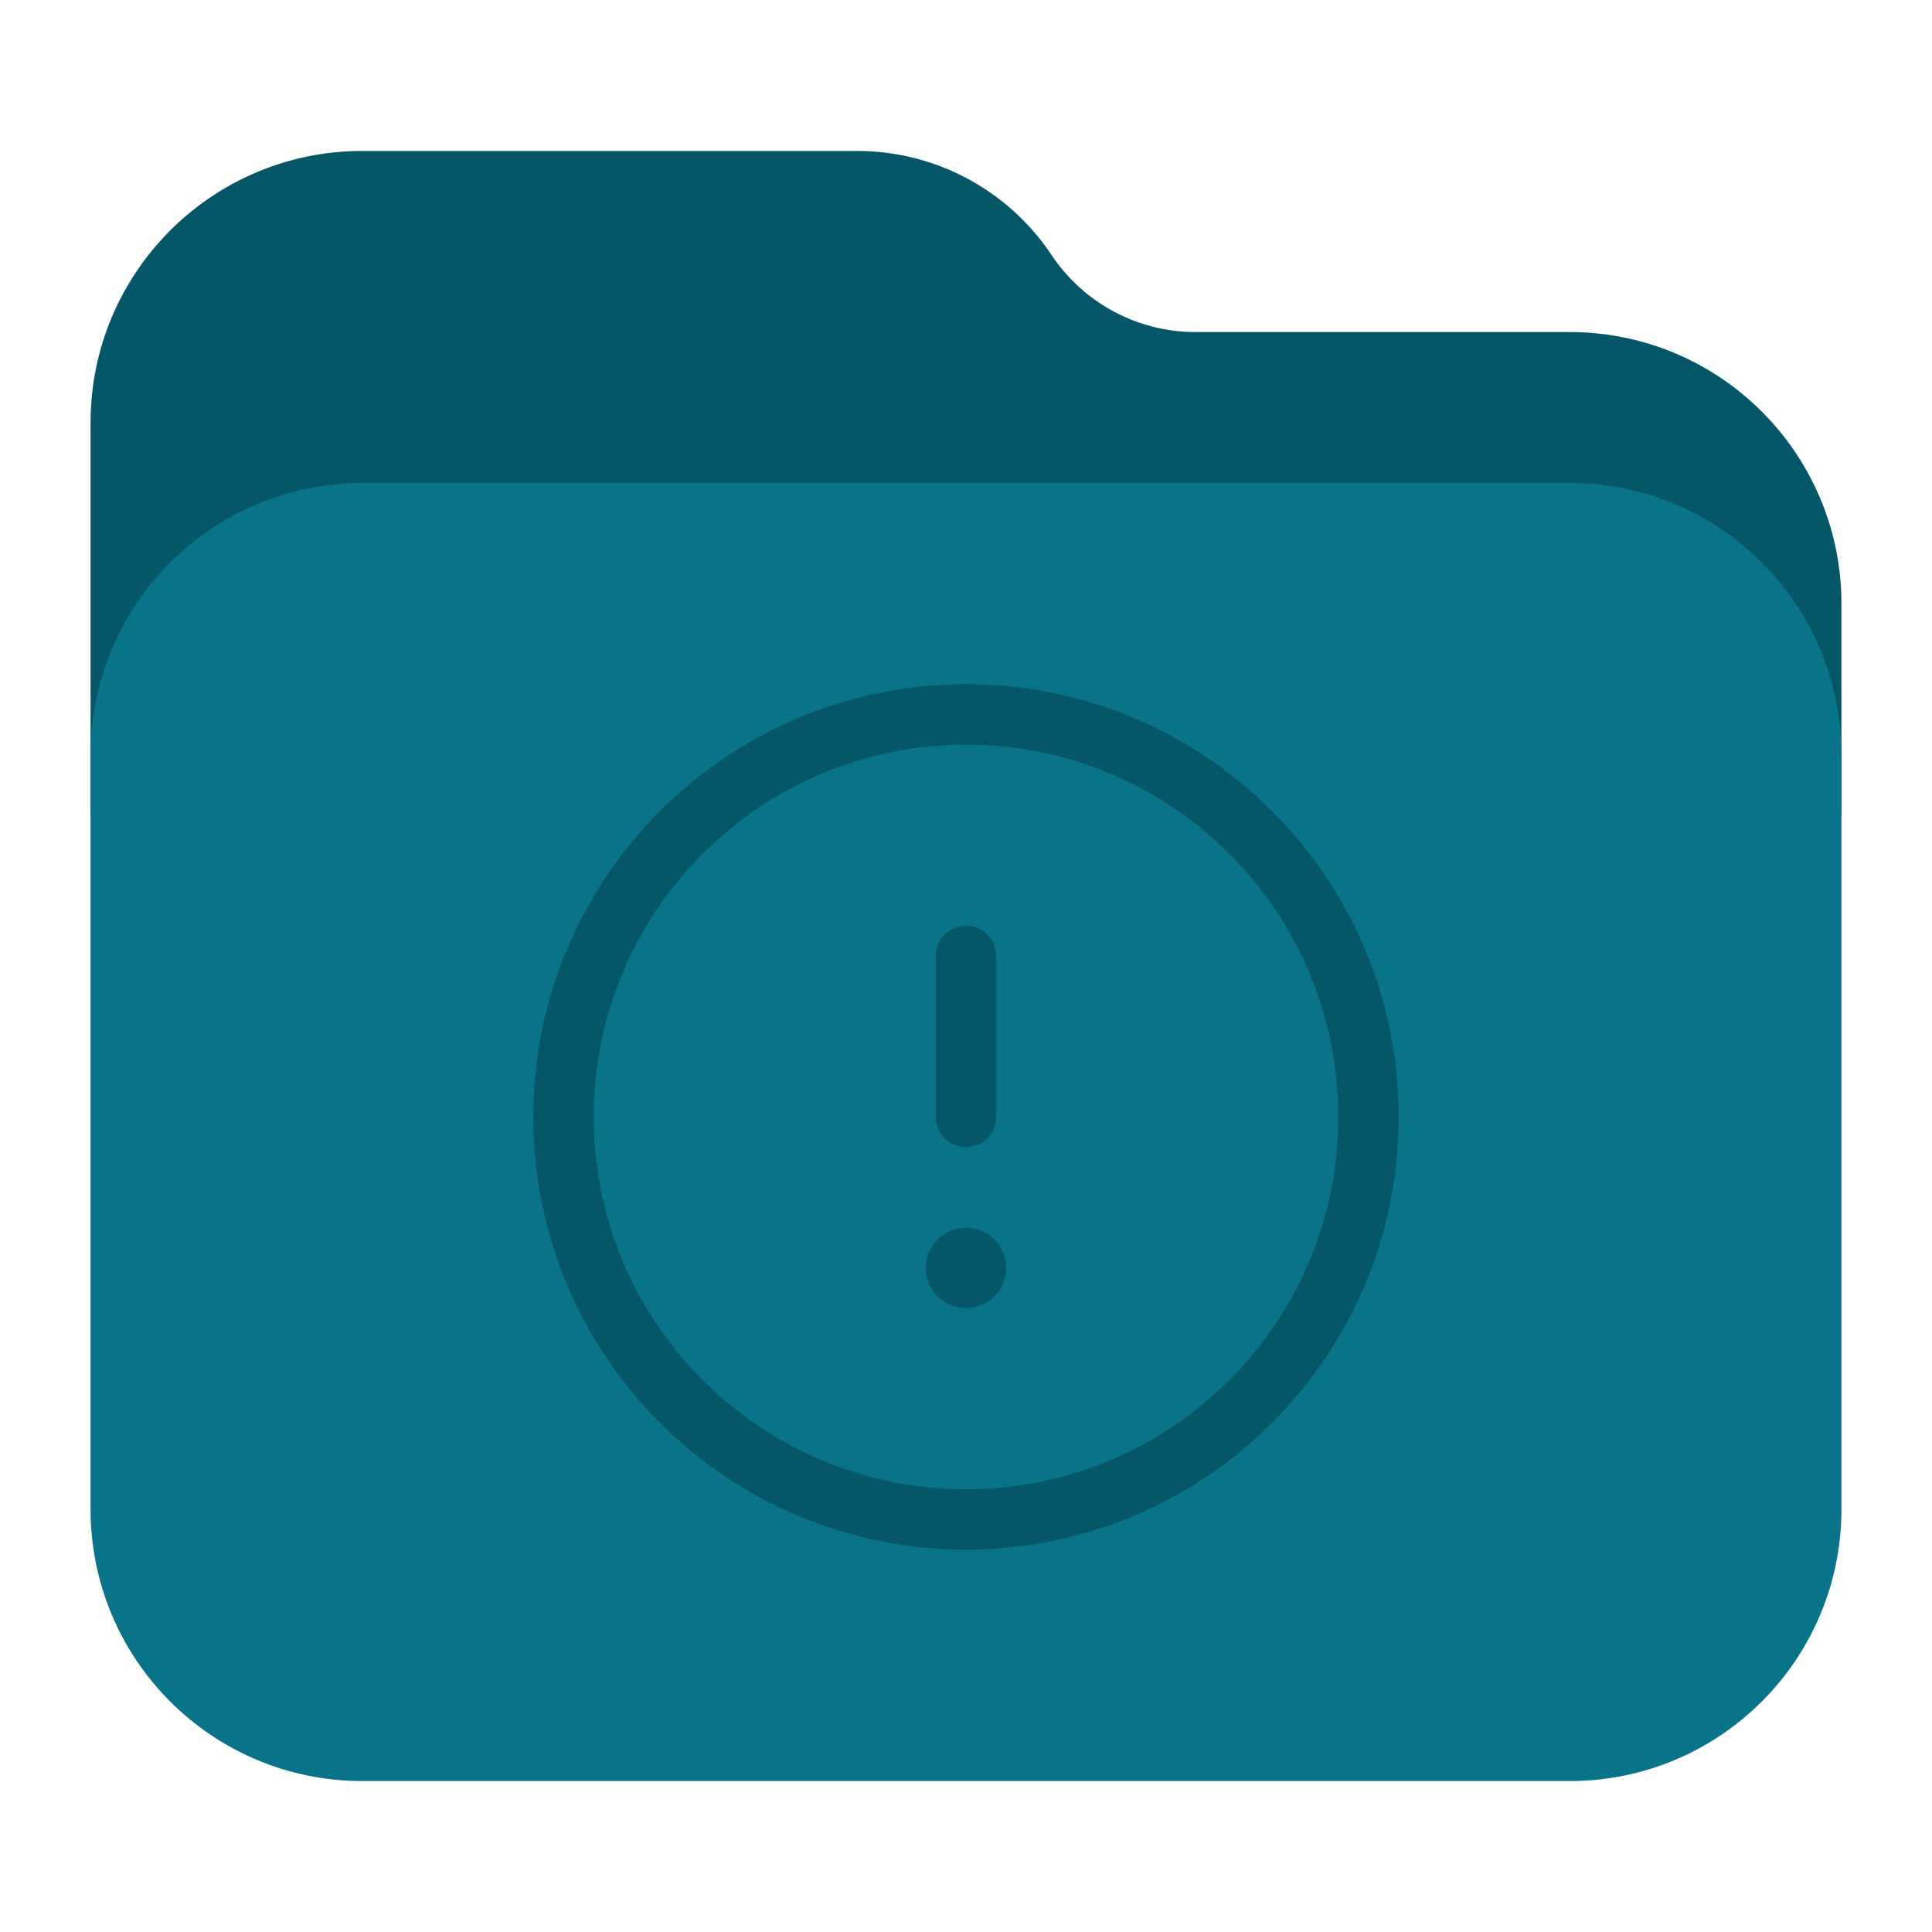
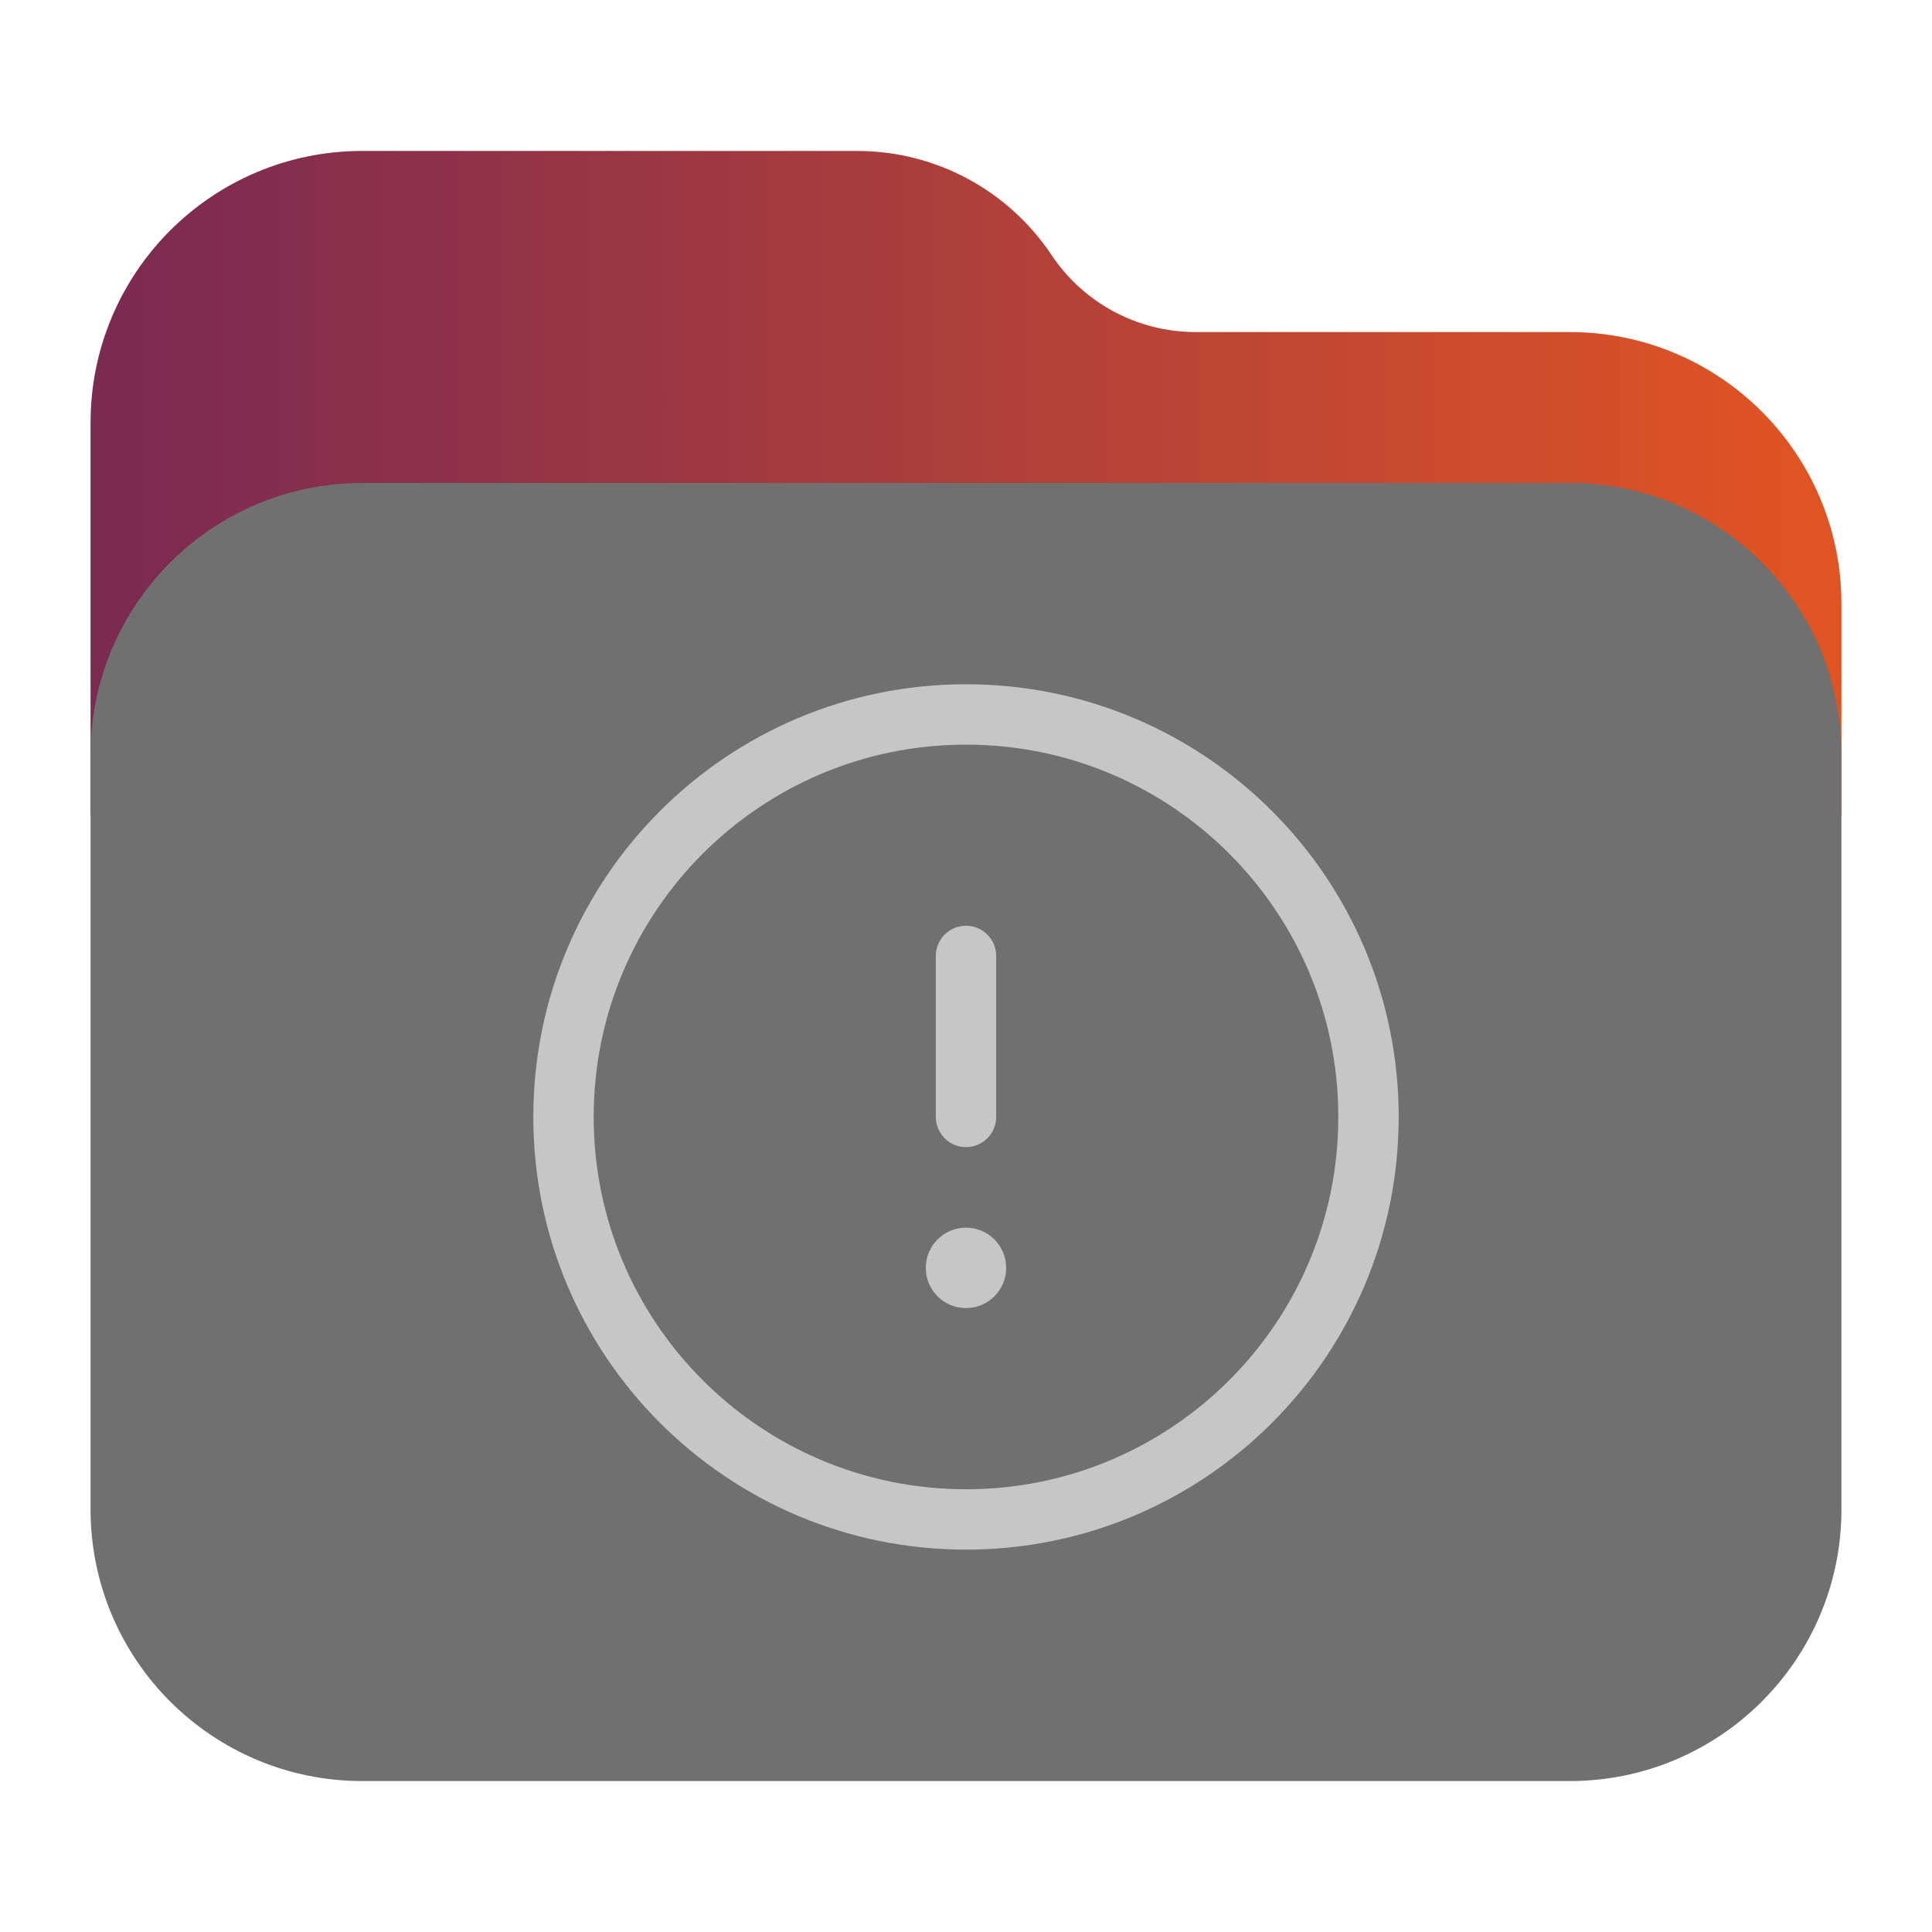
<svg xmlns="http://www.w3.org/2000/svg" viewBox="0 0 64 64" fill="none">
-   <path d="M4 14C4 9.582 7.582 6 12 6H28.394C30.647 6 32.751 7.126 34 9C35.249 10.874 37.353 12 39.606 12H52C56.418 12 60 15.582 60 20V26H4V14Z" stroke="#055667" stroke-width="2" fill="#055667" />
-   <path d="M4 25C4 20.582 7.582 17 12 17H32H52C56.418 17 60 20.582 60 25V50C60 54.418 56.418 58 52 58H12C7.582 58 4 54.418 4 50V25Z" stroke="#097389" stroke-width="2" fill="#097389" />
-   <g transform="translate(16 21) scale(1.333333)" fill="none" stroke="#055667" stroke-width="1.5" stroke-linecap="round" stroke-linejoin="round">
+   <defs>
+     <linearGradient id="lid" gradientUnits="userSpaceOnUse" x1="4" y1="0" x2="60" y2="0">
+       <stop offset="0" stop-color="#7b2a52" />
+       <stop offset="1" stop-color="#e05423" />
+     </linearGradient>
+   </defs>
+   <path d="M4 14C4 9.582 7.582 6 12 6H28.394C30.647 6 32.751 7.126 34 9C35.249 10.874 37.353 12 39.606 12H52C56.418 12 60 15.582 60 20V26H4V14Z" stroke="url(#lid)" stroke-width="2" fill="url(#lid)" />
+   <path d="M4 25C4 20.582 7.582 17 12 17H32H52C56.418 17 60 20.582 60 25V50C60 54.418 56.418 58 52 58H12C7.582 58 4 54.418 4 50V25Z" stroke="#707070" stroke-width="2" fill="#707070" />
+   <g transform="translate(16 21) scale(1.333333)" fill="none" stroke="#c6c6c6" stroke-width="1.5" stroke-linecap="round" stroke-linejoin="round">
    <circle cx="12" cy="12" r="10" />
    <path d="M12 8V12" />
    <path d="M12.125 15.75H12M12.25 15.75C12.25 15.888 12.138 16 12 16C11.862 16 11.75 15.888 11.75 15.75C11.75 15.612 11.862 15.5 12 15.5C12.138 15.5 12.25 15.612 12.25 15.75Z" />
  </g>
</svg>
